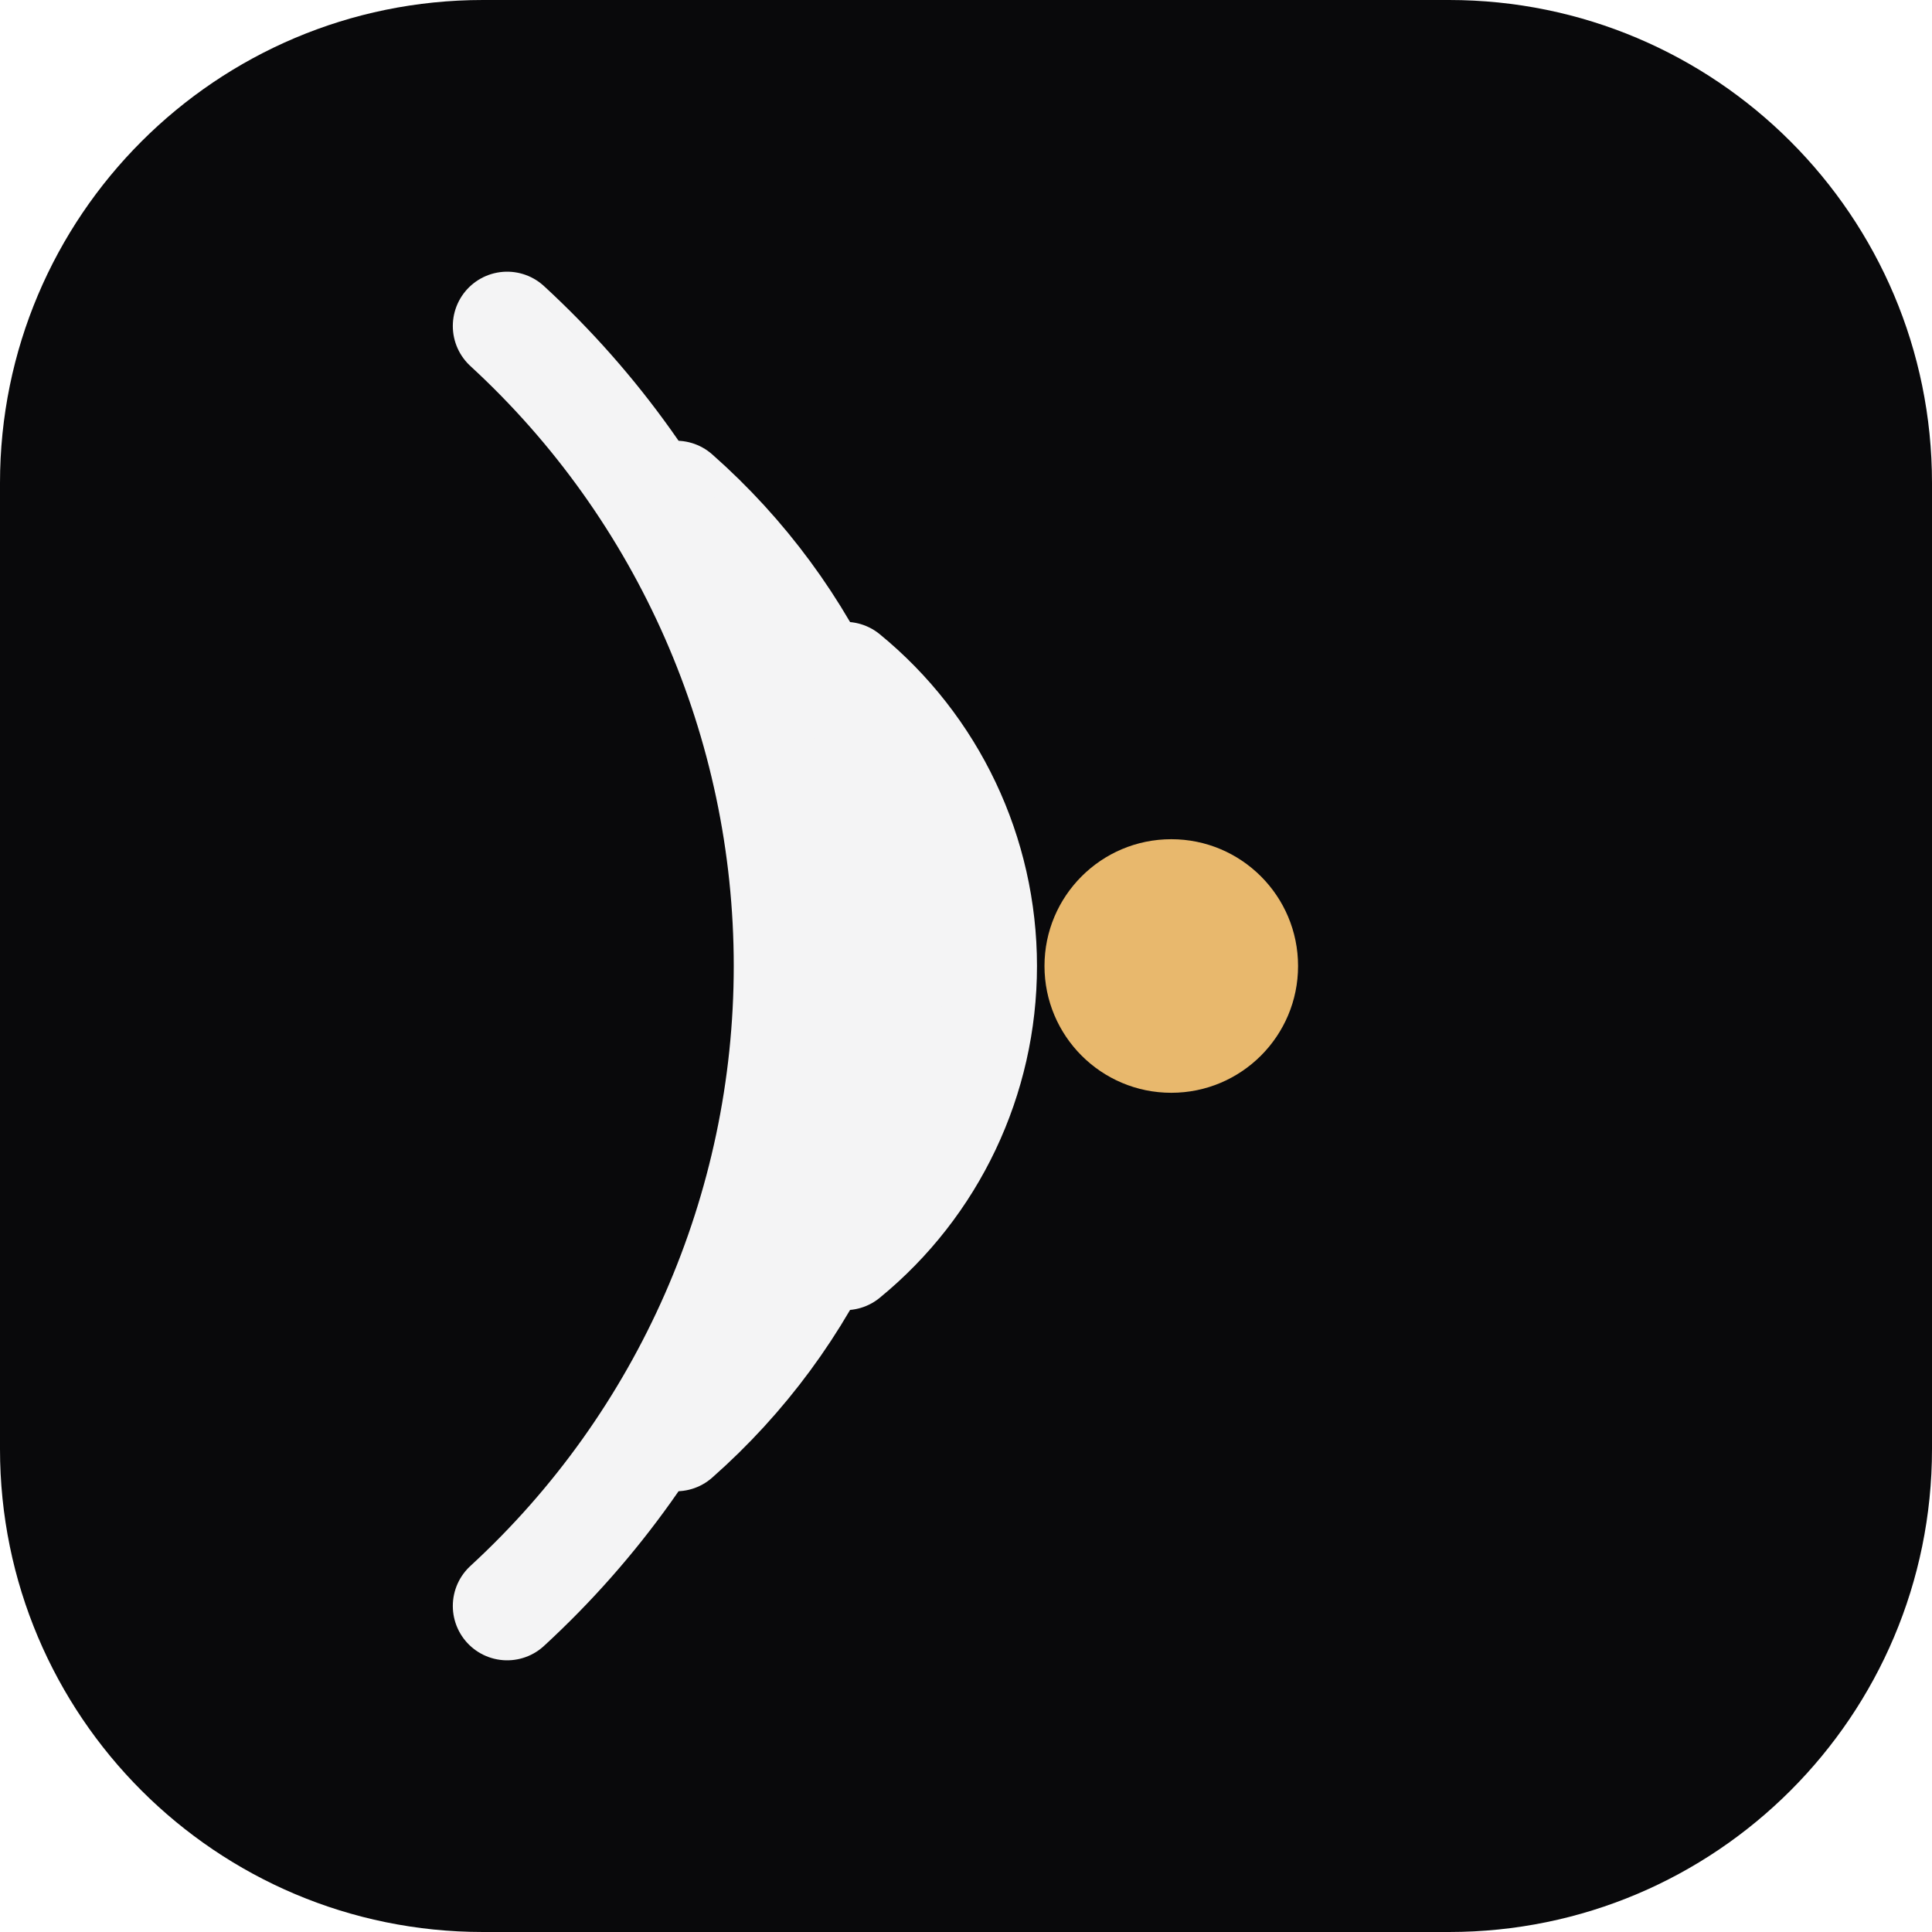
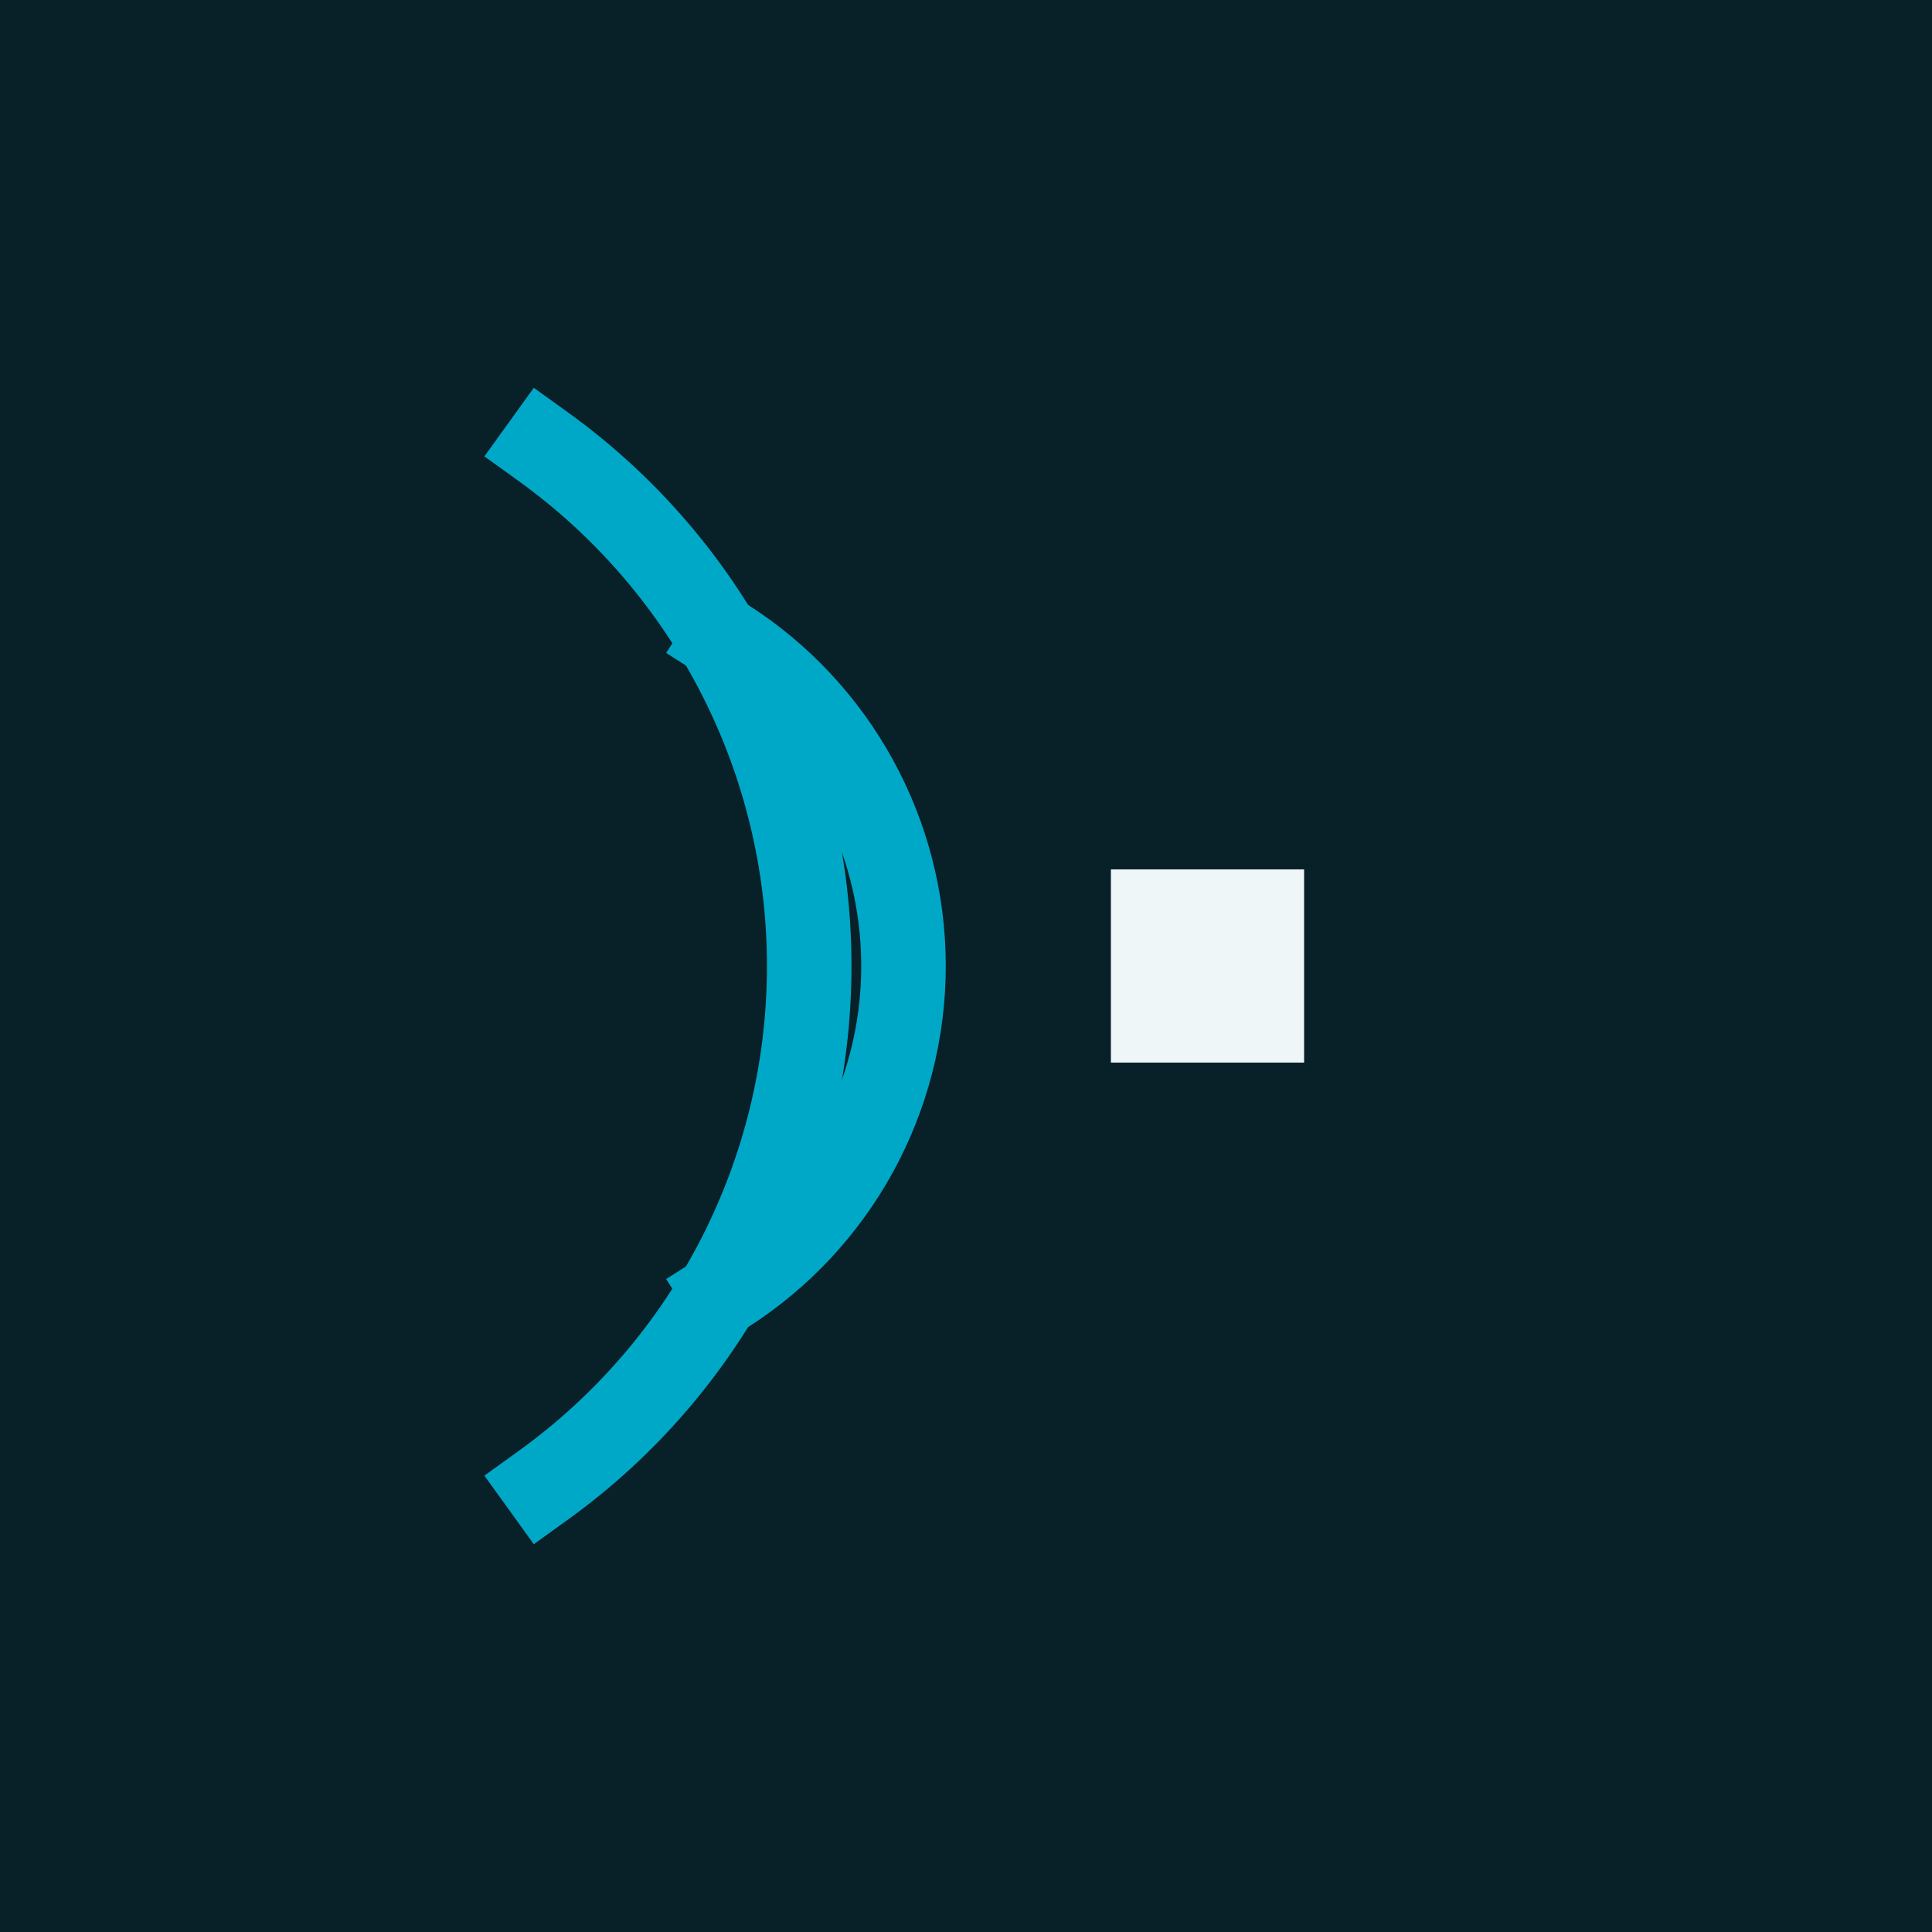
<svg xmlns="http://www.w3.org/2000/svg" viewBox="0 0 32 32">
-   <rect width="32" height="32" rx="8" fill="#09090b" />
-   <g fill="none" stroke="#f4f4f5" stroke-width="1.8" stroke-linecap="round">
-     <path d="M14 11.2a6.2 6.2 0 0 1 0 9.6" />
-     <path d="M11.2 8.2a10.4 10.4 0 0 1 0 15.6" />
-     <path d="M8.4 5.4a14.4 14.4 0 0 1 0 21.2" />
+   <rect width="32" height="32" fill="#082028" />
+   <g fill="none" stroke="#00a8c8" stroke-width="1.4" stroke-linecap="square">
+     <path d="M12 10.6a6.4 6.4 0 0 1 0 10.8" />
+     <path d="M9 7.4a10.6 10.6 0 0 1 0 17.2" />
  </g>
-   <circle cx="19.4" cy="16" r="2.1" fill="#e8b86d" />
+   <rect x="18.4" y="14.4" width="3.2" height="3.2" fill="#eef6f8" />
</svg>
